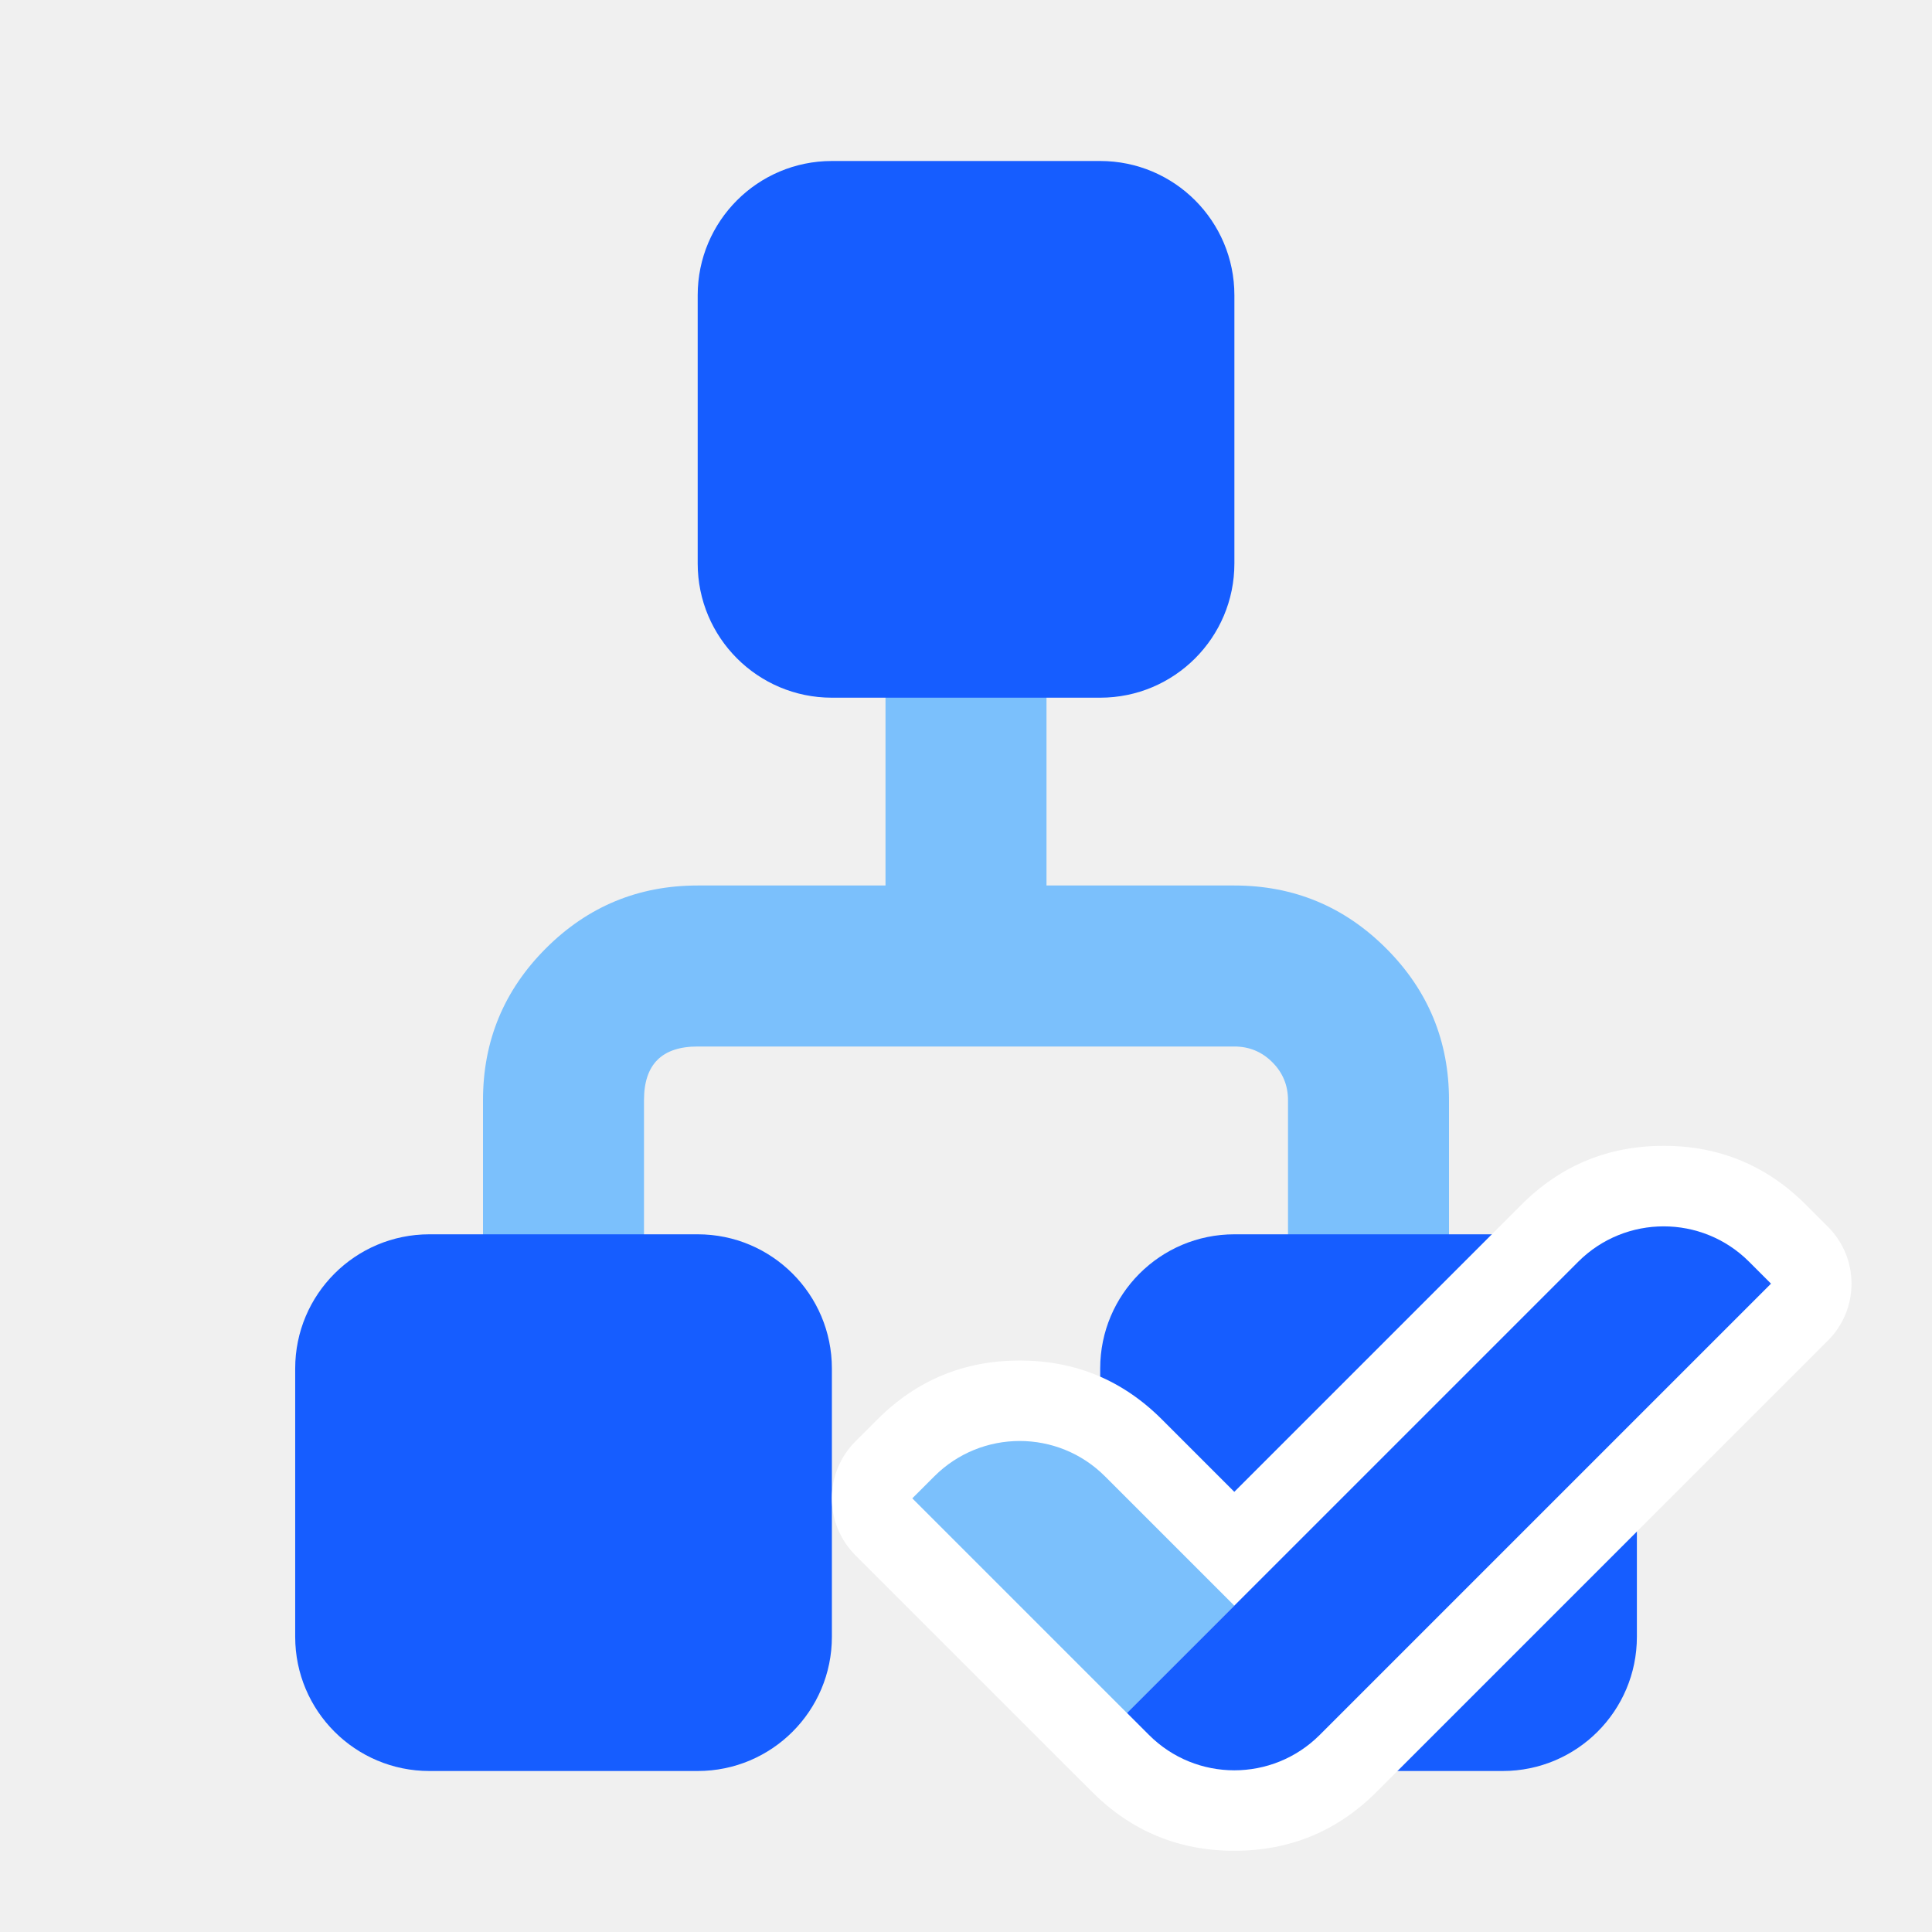
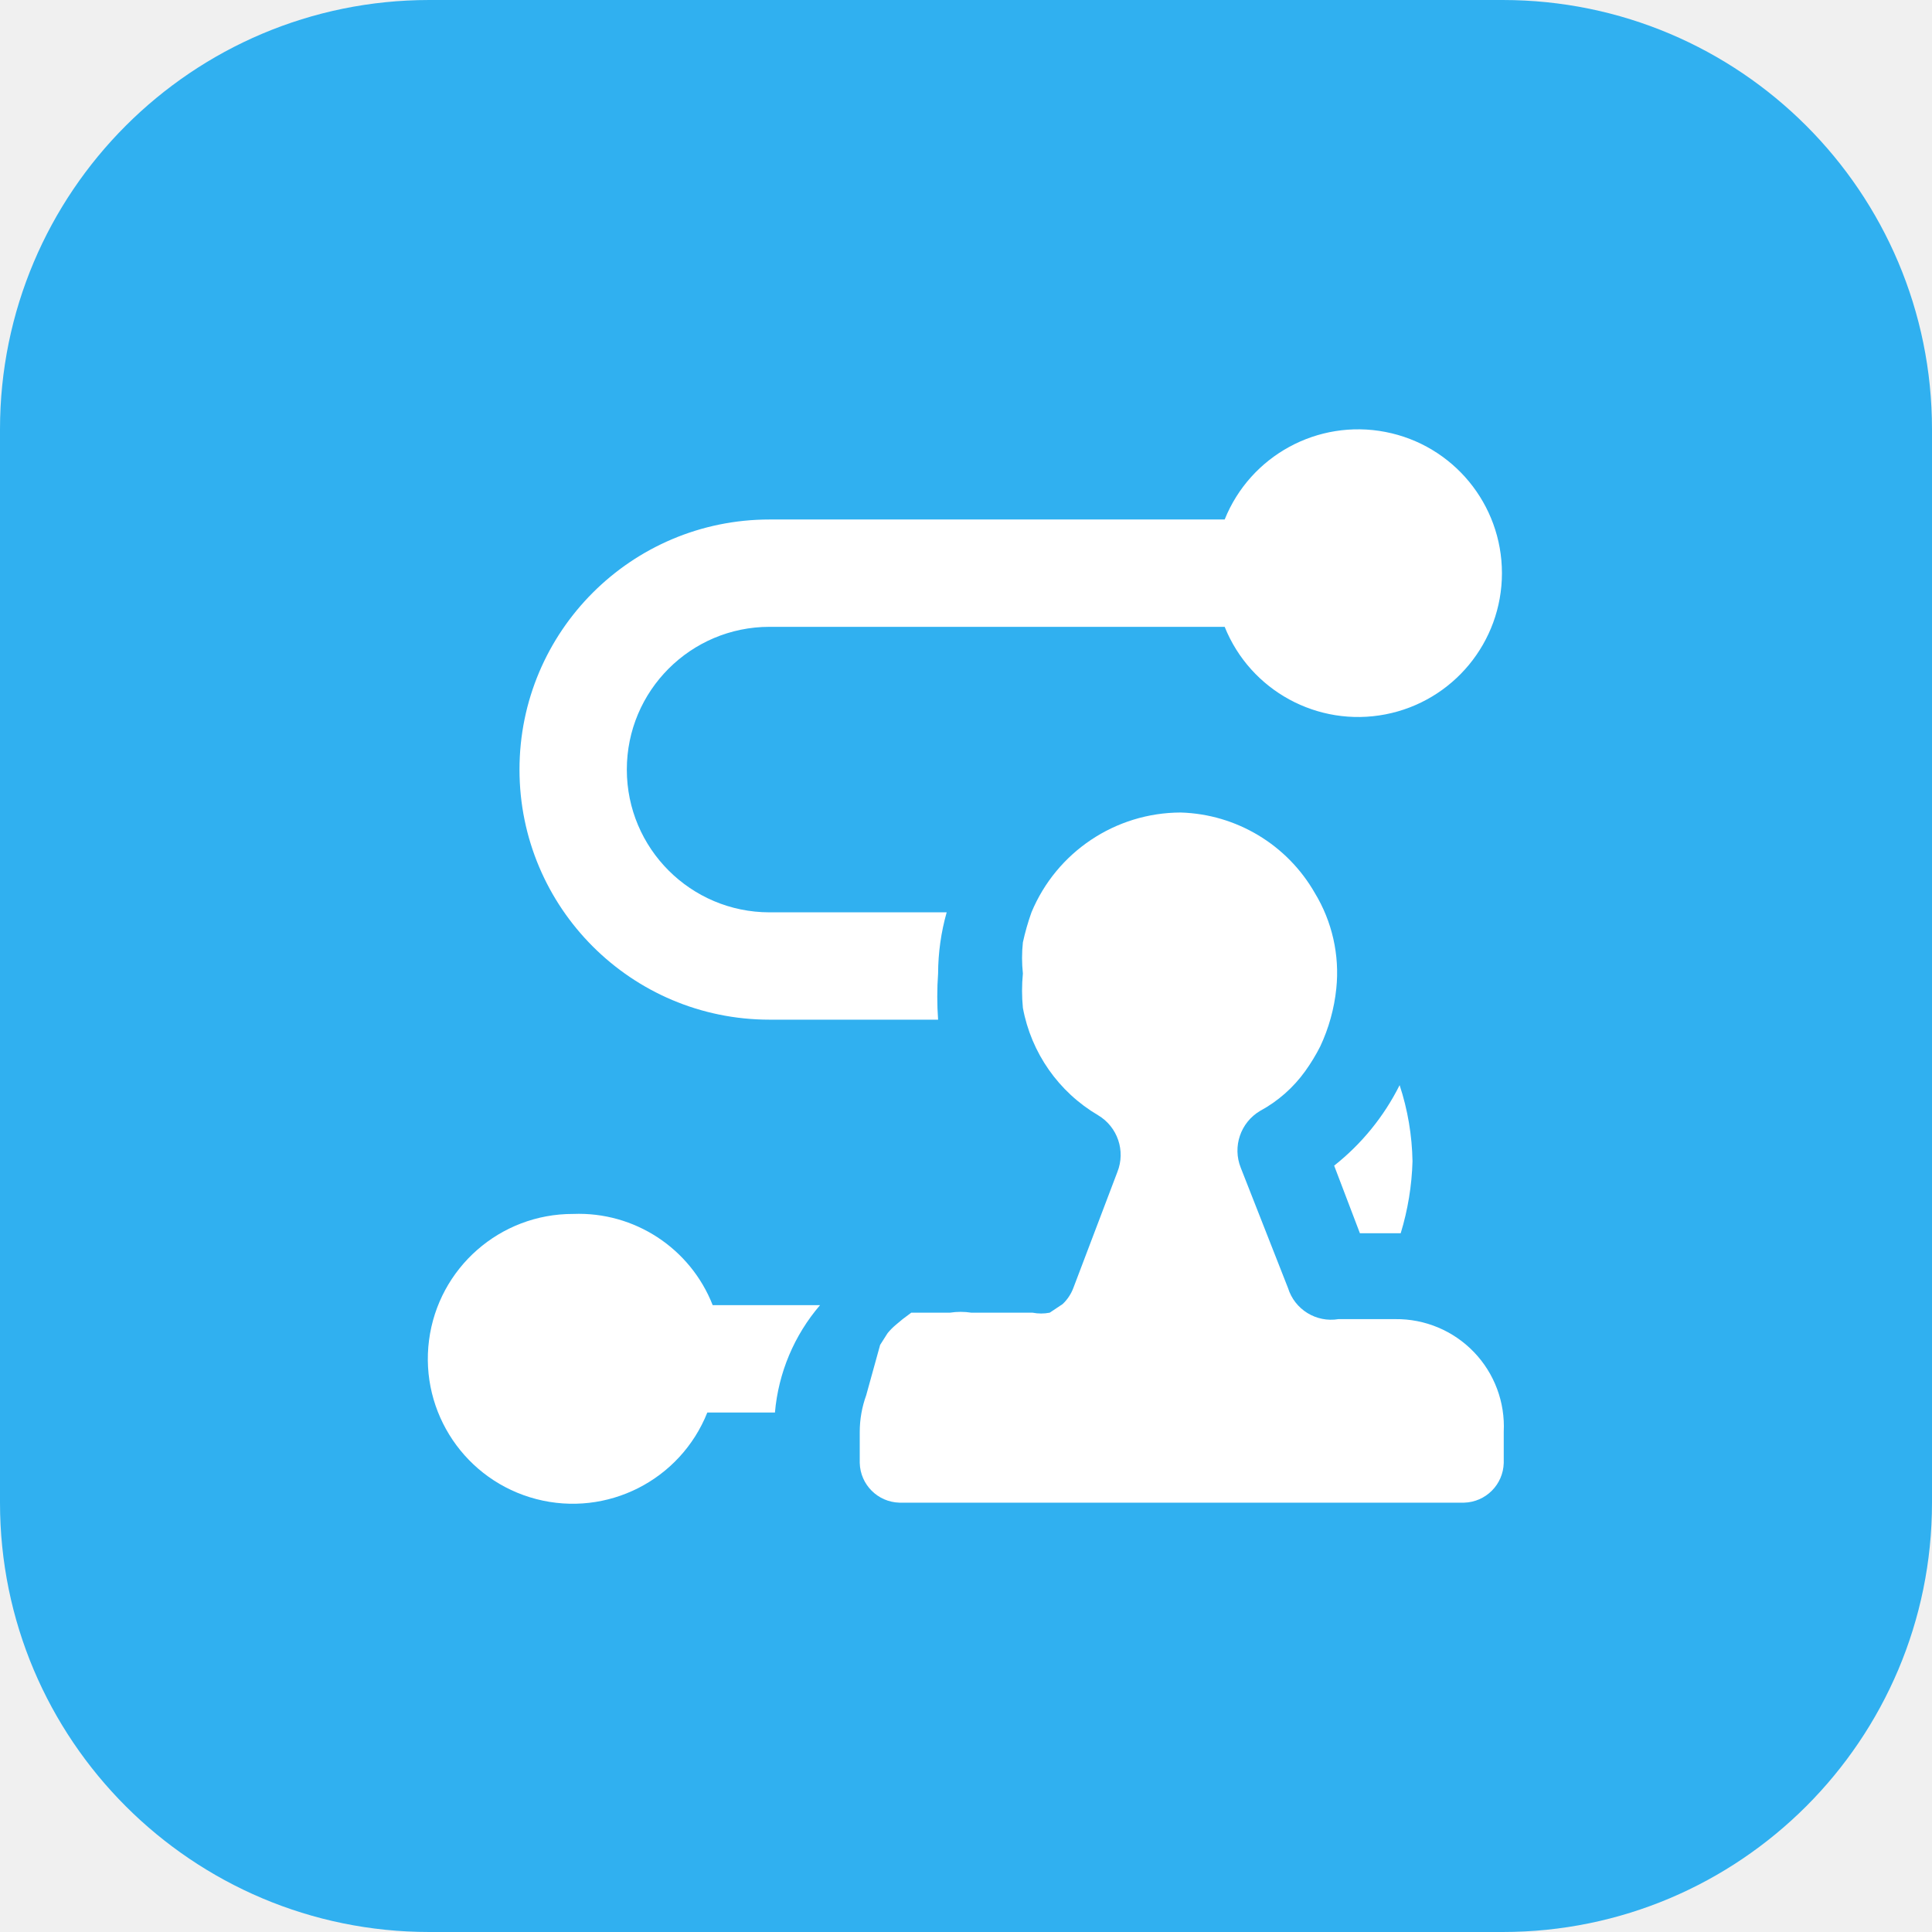
- <svg xmlns="http://www.w3.org/2000/svg" fill="none" version="1.1" width="24" height="24" viewBox="0 0 24 24">
+ <svg xmlns="http://www.w3.org/2000/svg" id="图层_1" data-name="图层 1" viewBox="0 0 18 18">
  <defs>
-     <clipPath id="master_svg0_732_53087">
-       <rect x="0" y="0" width="24" height="24" rx="0" />
-     </clipPath>
+     <style>
+       .jlnmxc {
+         fill: #30b0f0;
+       }
+ 
+       .polpoo {
+         fill: #fff;
+       }
+     </style>
  </defs>
-   <g clip-path="url(#master_svg0_732_53087)">
-     <g>
-       <path d="M11,7Q11,6.901,11.019,6.805Q11.038,6.708,11.076,6.617Q11.114,6.526,11.169,6.444Q11.223,6.362,11.293,6.293Q11.363,6.223,11.444,6.168Q11.526,6.114,11.617,6.076Q11.708,6.038,11.805,6.019Q11.902,6,12,6Q12.099,6,12.195,6.019Q12.292,6.038,12.383,6.076Q12.474,6.114,12.556,6.168Q12.637,6.223,12.707,6.293Q12.777,6.362,12.832,6.444Q12.886,6.526,12.924,6.617Q12.962,6.708,12.981,6.805Q13,6.901,13,7L13,11L15.333,11Q16.438,11,17.219,11.781Q18,12.562,18,13.666L18,17Q18,17.098,17.981,17.195Q17.962,17.292,17.924,17.383Q17.886,17.474,17.832,17.555Q17.777,17.637,17.707,17.707Q17.638,17.777,17.556,17.831Q17.474,17.886,17.383,17.924Q17.292,17.961,17.195,17.981Q17.099,18,17,18Q16.902,18,16.805,17.981Q16.708,17.961,16.617,17.924Q16.526,17.886,16.445,17.831Q16.363,17.777,16.293,17.707Q16.223,17.637,16.169,17.555Q16.114,17.474,16.076,17.383Q16.039,17.292,16.019,17.195Q16,17.098,16,17L16,13.666Q16,13.39,15.805,13.195Q15.61,13,15.333,13L8.667,13Q8,13,8,13.666L8,17Q8,17.098,7.981,17.195Q7.961,17.292,7.924,17.383Q7.886,17.474,7.831,17.555Q7.777,17.637,7.707,17.707Q7.637,17.777,7.555,17.831Q7.474,17.886,7.383,17.924Q7.292,17.961,7.195,17.981Q7.098,18,7,18Q6.901,18,6.805,17.981Q6.708,17.961,6.617,17.924Q6.526,17.886,6.444,17.831Q6.362,17.777,6.293,17.707Q6.223,17.637,6.168,17.555Q6.114,17.474,6.076,17.383Q6.038,17.292,6.019,17.195Q6,17.098,6,17L6,13.666Q6,12.562,6.781,11.781Q7.562,11,8.667,11L11,11L11,7Z" fill-rule="evenodd" fill="#7BC0FC" fill-opacity="1" />
-     </g>
-     <g>
-       <rect x="13.667" y="15.333" width="6.667" height="6.667" rx="1.667" fill="#165DFF" fill-opacity="1" />
-     </g>
-     <g>
-       <rect x="3.667" y="15.333" width="6.667" height="6.667" rx="1.667" fill="#165DFF" fill-opacity="1" />
-     </g>
-     <g>
-       <rect x="8.667" y="2" width="6.667" height="6.667" rx="1.667" fill="#165DFF" fill-opacity="1" />
-     </g>
-     <g>
-       <path d="M18.899,14.966L15.333,18.532L14.434,17.633Q13.702,16.901,12.667,16.901Q11.631,16.901,10.899,17.633L10.626,17.906C10.236,18.296,10.236,18.929,10.626,19.32L13.293,21.987C13.293,21.987,13.304,21.998,13.304,21.998L13.566,22.259Q14.298,22.991,15.333,22.991Q16.369,22.991,17.101,22.259L22.707,16.653C23.098,16.263,23.098,15.63,22.707,15.239L22.434,14.966Q21.702,14.234,20.667,14.234Q19.631,14.234,18.899,14.966Z" fill-rule="evenodd" fill="#FFFFFF" fill-opacity="1" />
-     </g>
-     <g>
-       <path d="M11.333,18.613L14,21.28L15.333,19.946L13.727,18.34C13.142,17.754,12.192,17.754,11.606,18.34L11.333,18.613Z" fill="#7BC0FC" fill-opacity="1" />
-     </g>
-     <g>
-       <path d="M14,21.279L14.273,21.552C14.858,22.138,15.808,22.138,16.394,21.552L22,15.946L21.727,15.673C21.142,15.088,20.192,15.088,19.606,15.673L14,21.279Z" fill="#165DFF" fill-opacity="1" />
-     </g>
+   <g id="IconAomMenuGJKGLColor">
+     <rect class="jlnmxc" width="18" height="18" rx="4" />
  </g>
+   <path class="polpoo" d="M5.34,11.31a1.35,1.35,0,1,0,1.25,1.85h.63a1.77,1.77,0,0,1,.42-1h-1A1.34,1.34,0,0,0,5.34,11.31Z" />
+   <path class="polpoo" d="M12.67,11.49h.38a2.54,2.54,0,0,0,.11-.67,2.4,2.4,0,0,0-.12-.71,2.22,2.22,0,0,1-.61.75Z" />
+   <path class="polpoo" d="M7.17,9.5H8.74a3,3,0,0,1,0-.43,2.12,2.12,0,0,1,.08-.57H7.17a1.33,1.33,0,0,1,0-2.66h4.24a1.34,1.34,0,1,0,0-1H7.17a2.33,2.33,0,0,0,0,4.66Z" />
+   <path class="polpoo" d="M13,12.29h-.53A.42.42,0,0,1,12,12l-.44-1.12a.43.43,0,0,1,.18-.53,1.25,1.25,0,0,0,.42-.37h0a1.76,1.76,0,0,0,.14-.23h0a1.67,1.67,0,0,0,.15-.54h0a1.43,1.43,0,0,0-.2-.89A1.49,1.49,0,0,0,11,7.57h0a1.51,1.51,0,0,0-1.39.93h0a2.29,2.29,0,0,0-.08.28,1.36,1.36,0,0,0,0,.29,1.65,1.65,0,0,0,0,.32,1.47,1.47,0,0,0,.7,1,.43.43,0,0,1,.18.53L10,12a.4.4,0,0,1-.1.15h0l-.12.08h0a.42.42,0,0,1-.16,0H9.05a.65.65,0,0,0-.2,0H8.78l-.12,0-.08,0-.09,0-.08.06-.06.05a.6.6,0,0,0-.08.08l0,0-.07.11,0,0L8.07,13v0a1,1,0,0,0-.06.34v.29a.38.38,0,0,0,.37.37h5.26a.38.38,0,0,0,.37-.37v-.29A1,1,0,0,0,13,12.29Z" />
</svg>
